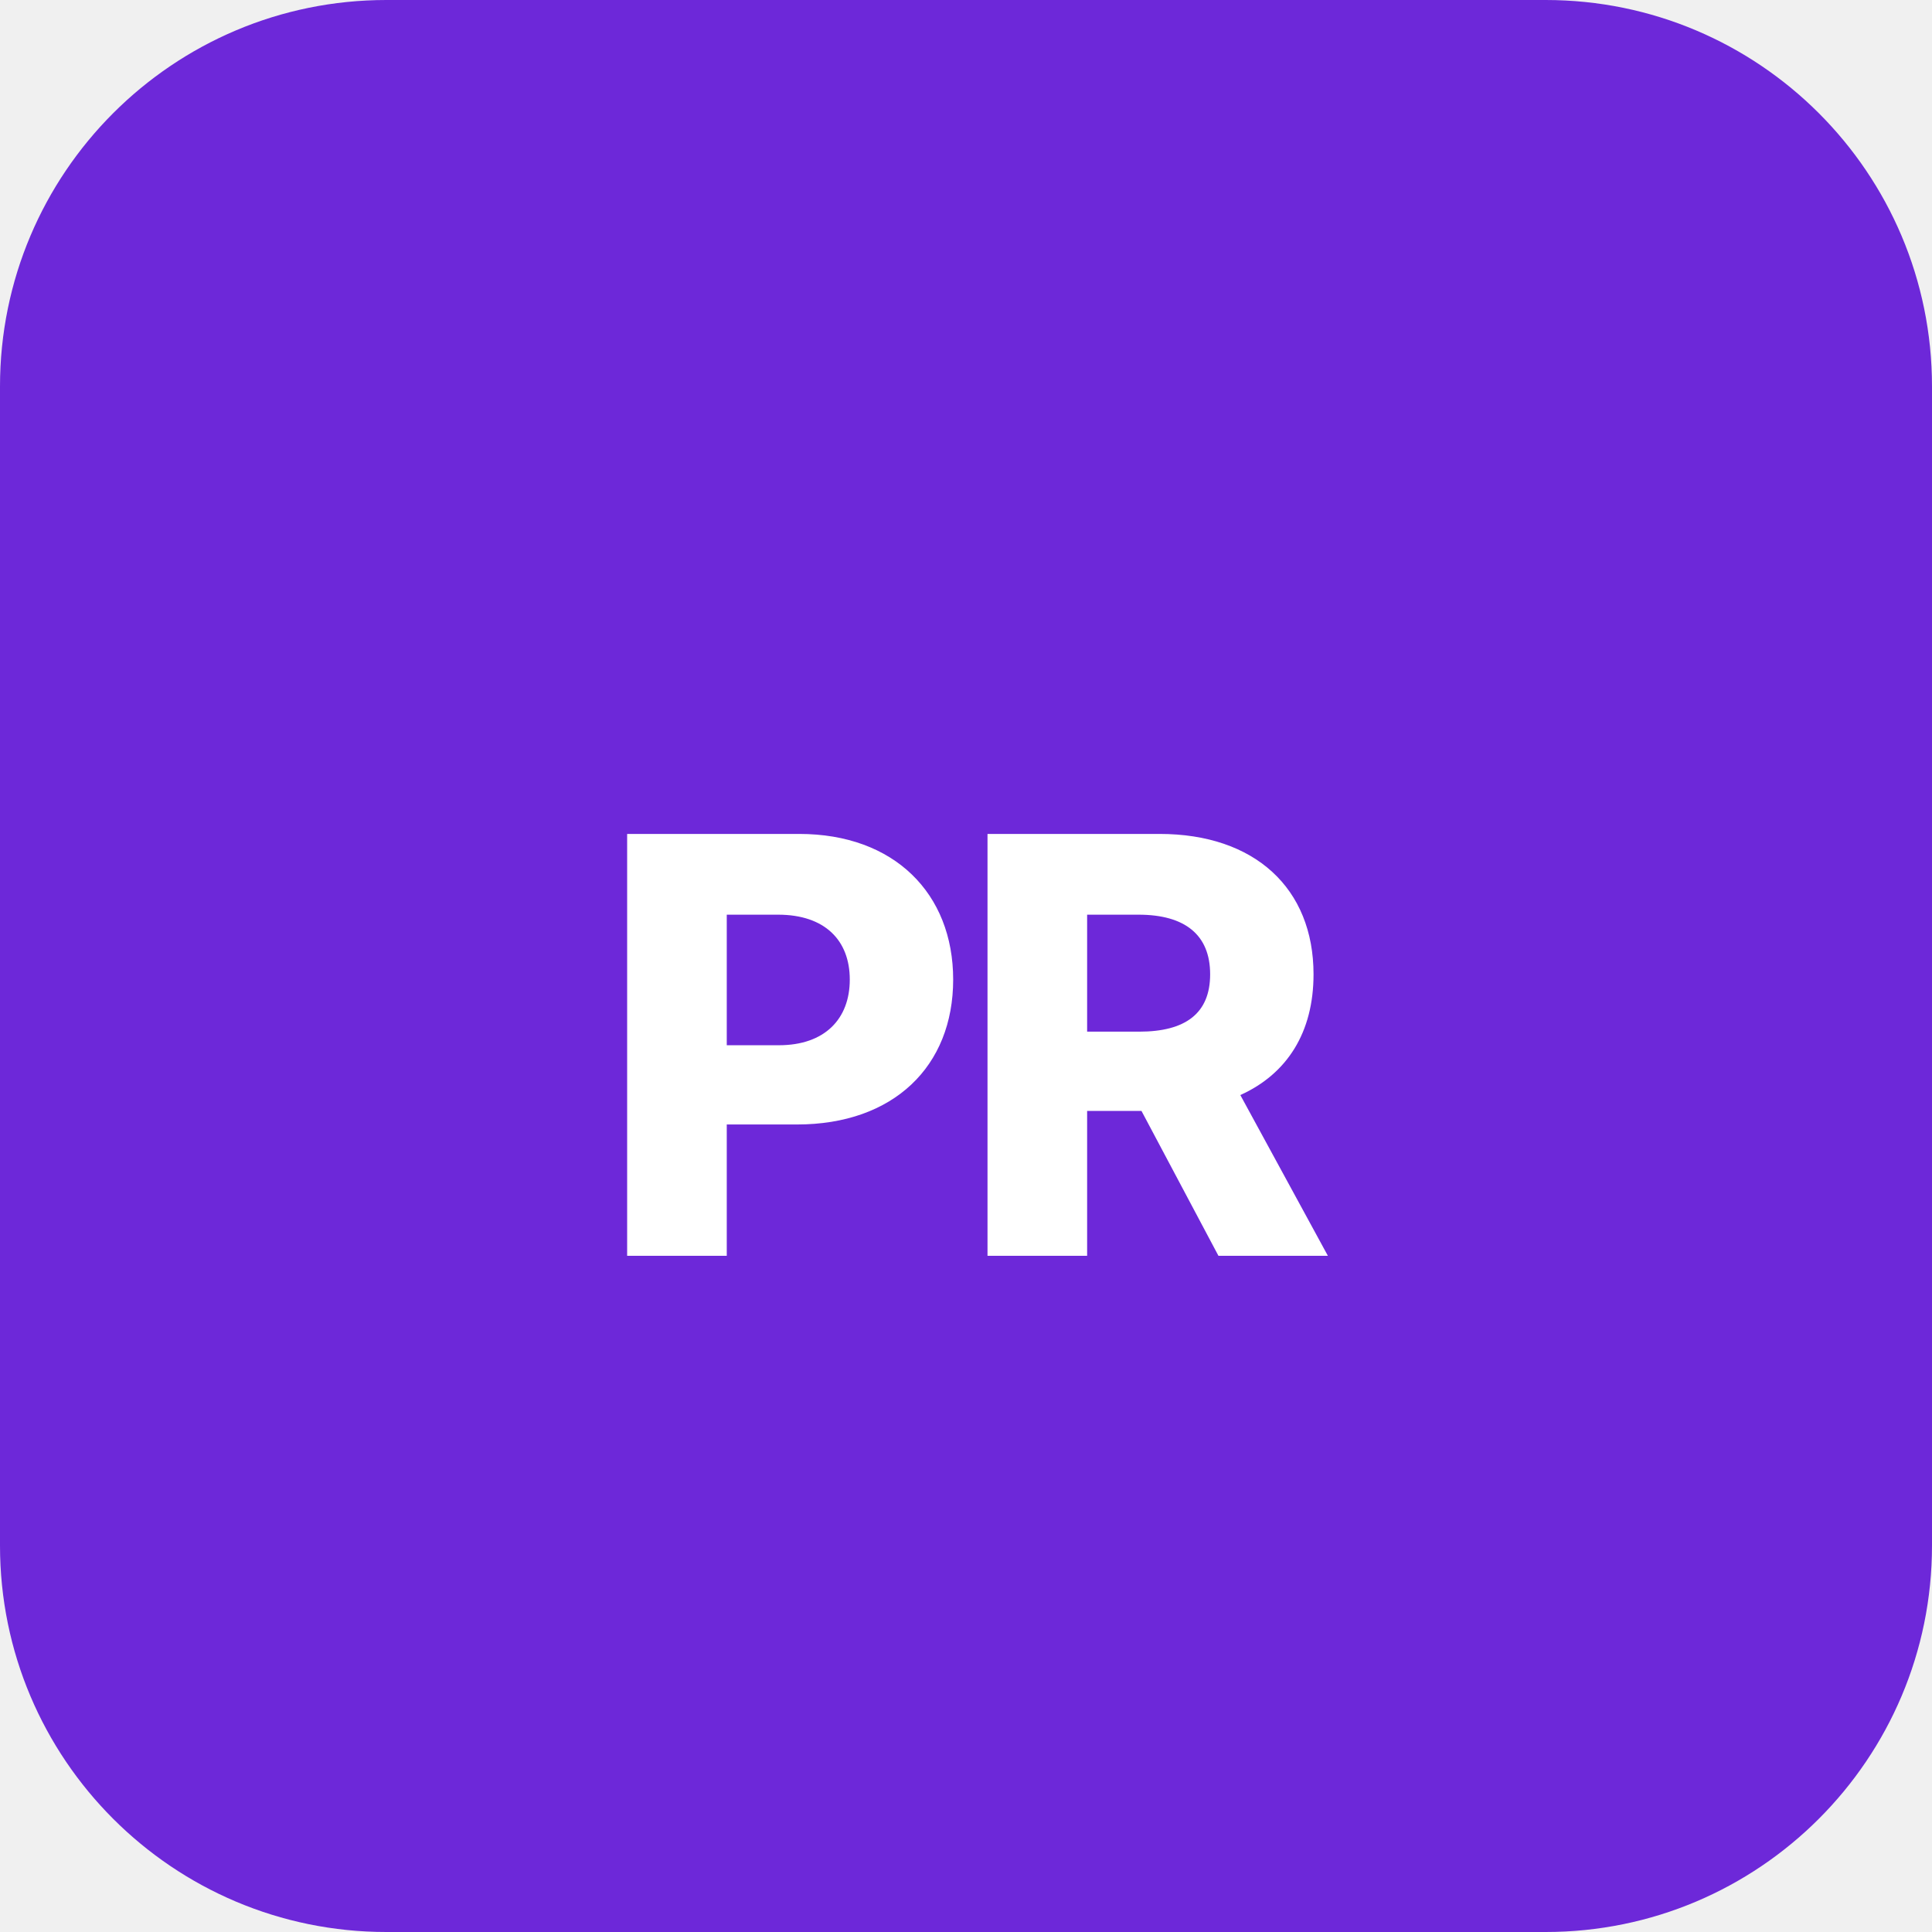
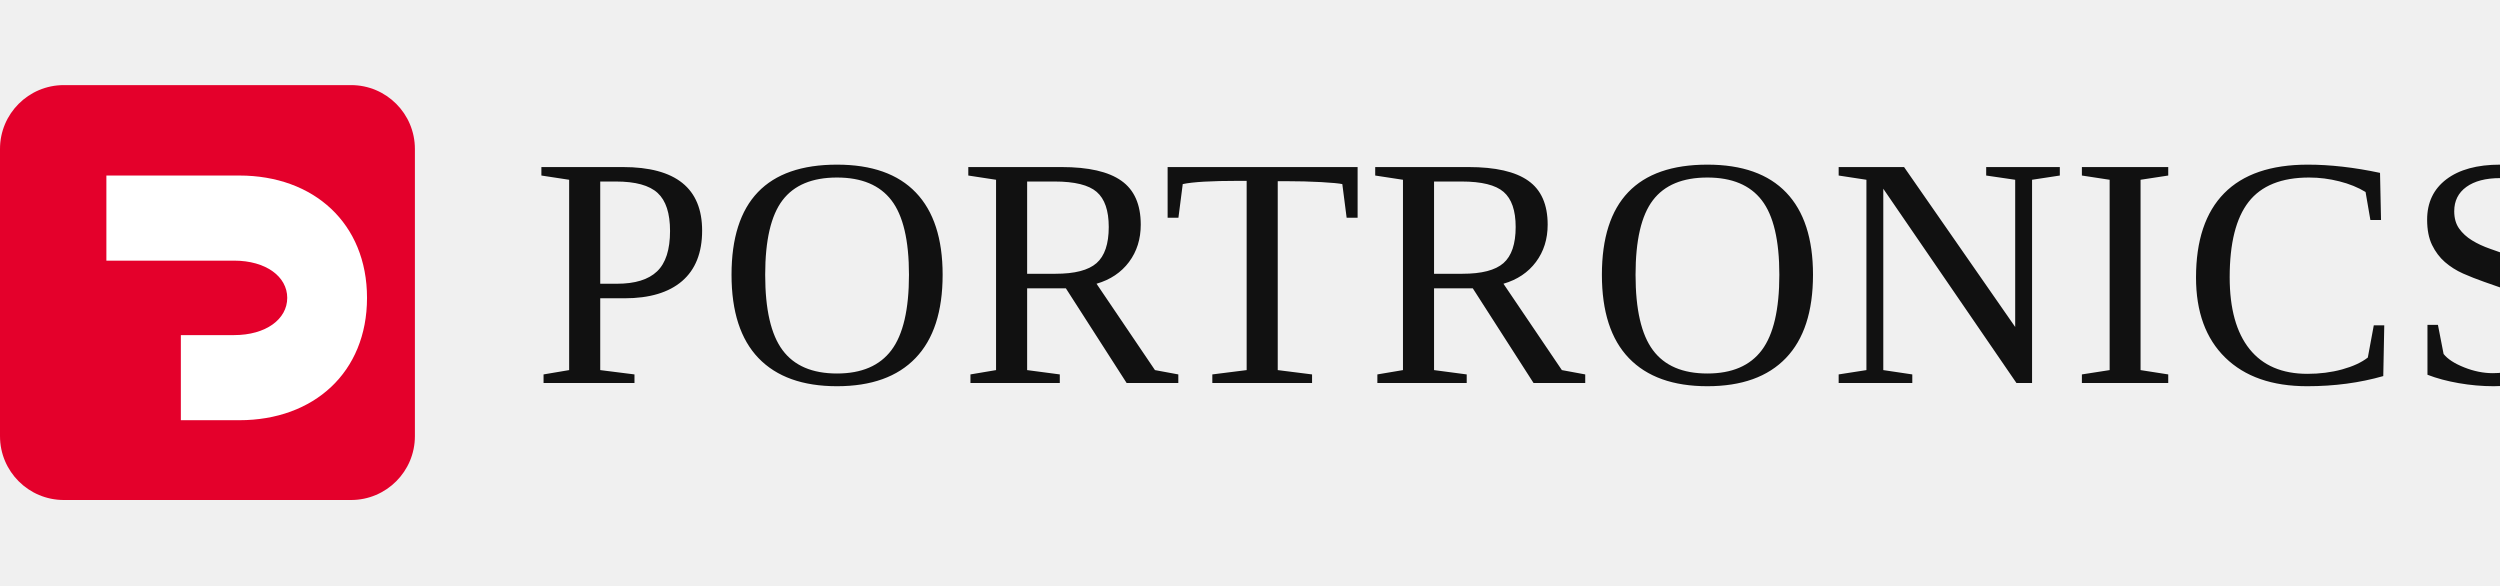
- <svg xmlns="http://www.w3.org/2000/svg" viewBox="0 0 40 40" role="img" aria-hidden="true">
-   <rect width="40" height="40" rx="8" fill="#6D28D9" />
-   <text x="20" y="26" text-anchor="middle" font-family="system-ui, -apple-system, Segoe UI, sans-serif" font-size="12" font-weight="800" fill="#fff" letter-spacing="-0.03em">PR</text>
+ <svg xmlns="http://www.w3.org/2000/svg" viewBox="0 0 470 110" role="img" aria-label="Portronics logo">
+   <rect x="0" y="16" width="78" height="78" rx="12" fill="#E4002B" />
+   <path d="M20 33h25c14 0 24 9 24 23s-10 23-24 23H34v-16h10c6 0 10-3 10-7s-4-7-10-7H20z" fill="#fff" />
+   <text x="100" y="72" font-family="Times New Roman, Georgia, serif" font-size="62" font-weight="500" fill="#111111" letter-spacing="0.5">PORTRONICS</text>
</svg>
